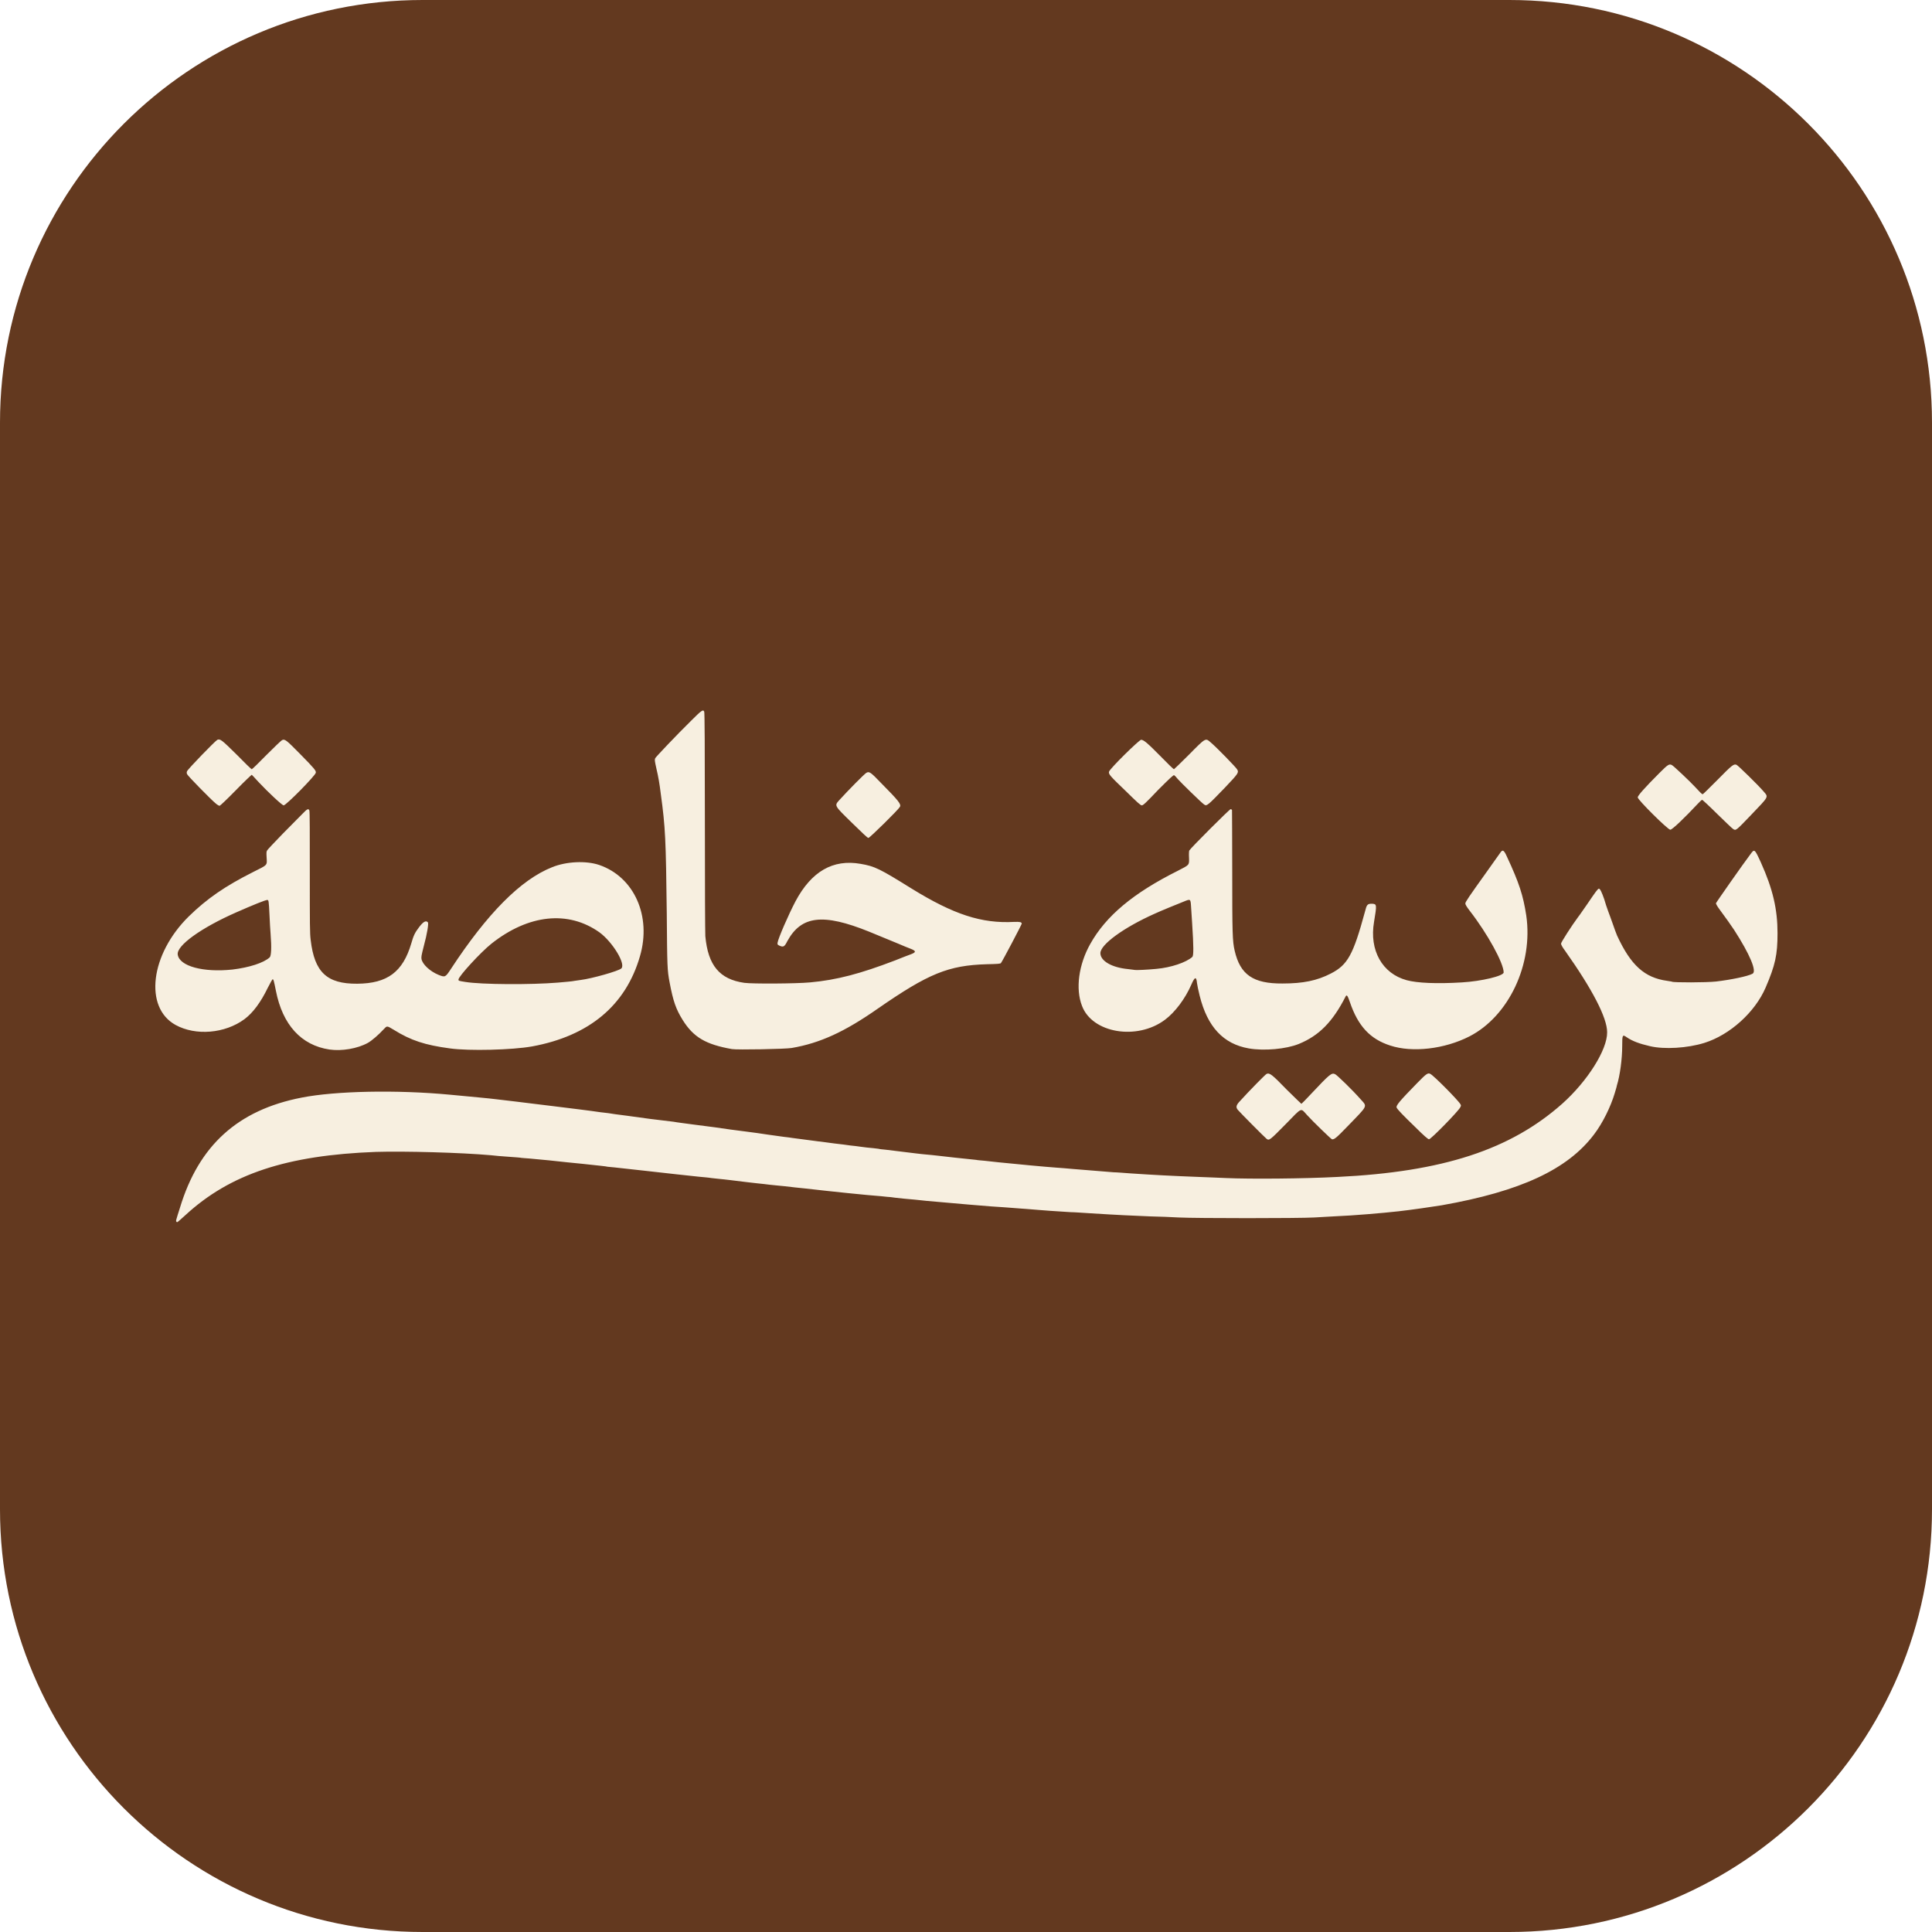
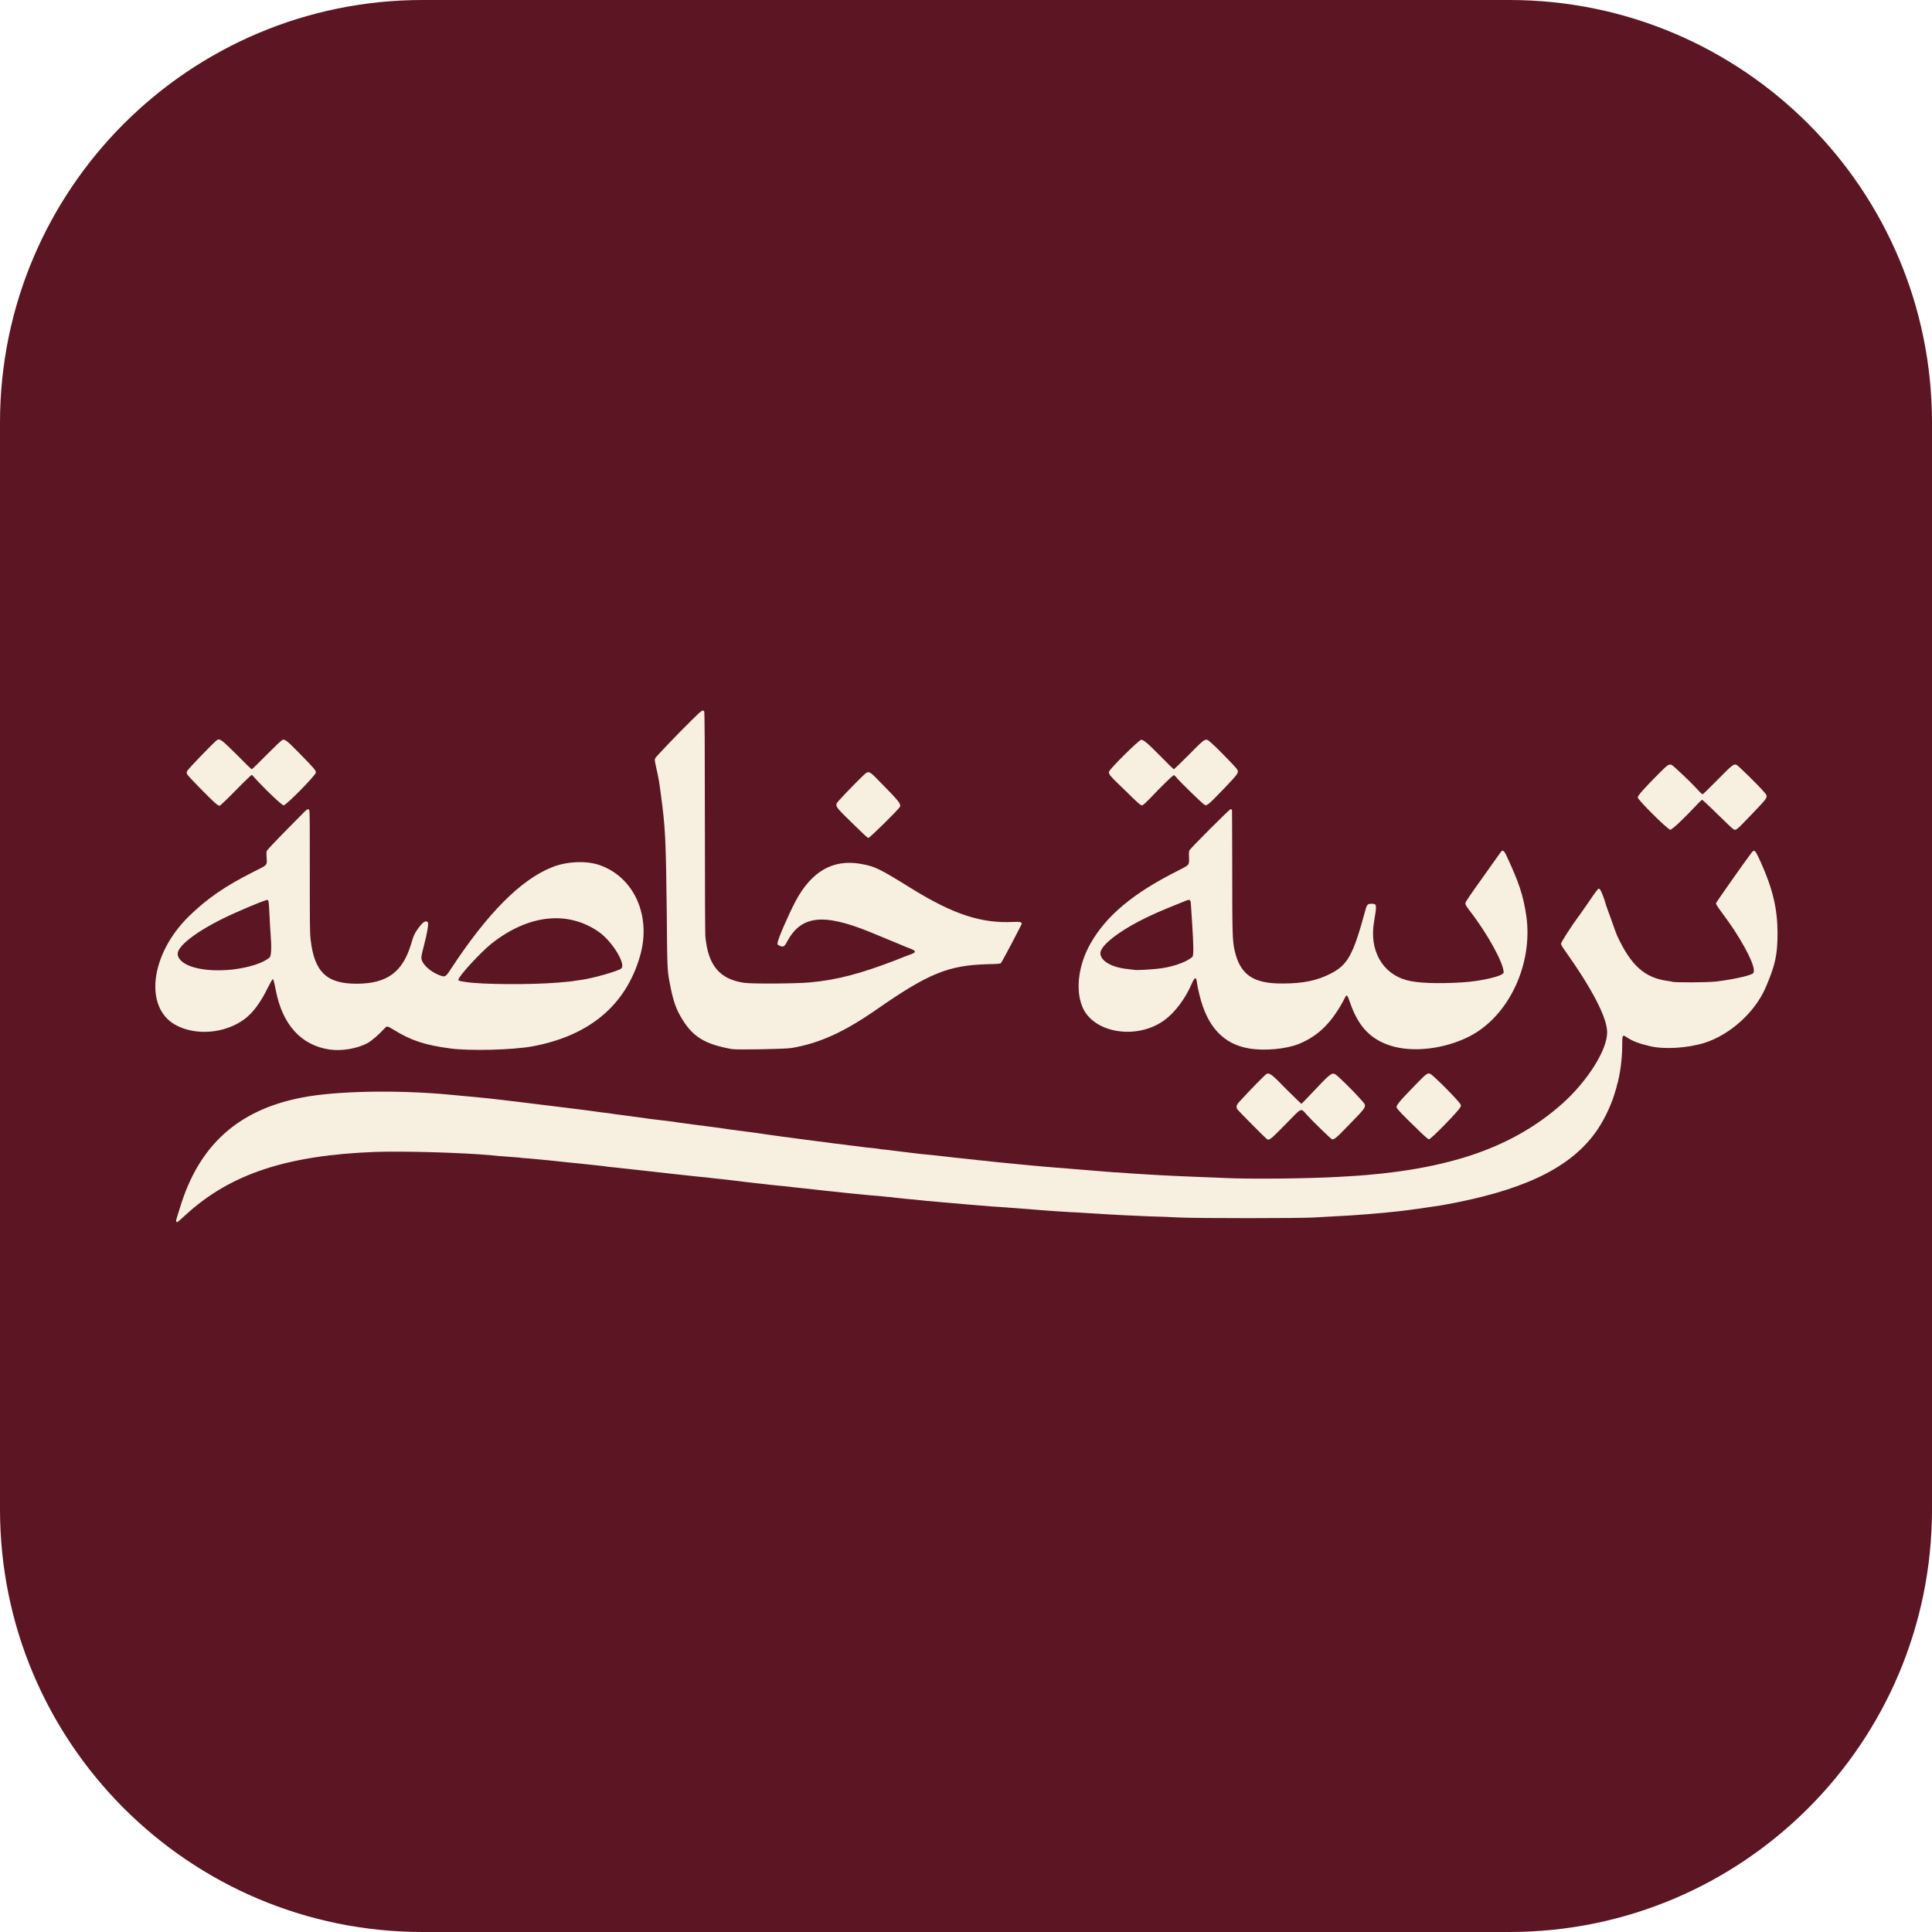
<svg xmlns="http://www.w3.org/2000/svg" viewBox="0 0 64 64">
-   <rect width="64" height="64" rx="14" fill="#63391f" />
+   <rect width="64" height="64" rx="14" fill="#5c1523" />
  <path transform="translate(5 23.39) scale(0.0734)" fill="#f7efe0" fill-rule="evenodd" d="M11.5 232.7C11.2 232.3 11.2 232.4 13.1 226.4C21.6 198.3 39.2 182.3 68 176.7C83.2 173.7 110.9 173.1 135.1 175.4C144.5 176.3 152.4 177 155.5 177.4C160.8 178 168.9 179 172.1 179.4C173.8 179.6 177.8 180.1 181.1 180.5C189.1 181.5 198.3 182.6 202.9 183.3C204.9 183.5 208 183.9 209.6 184.2C211.3 184.4 213.7 184.7 215 184.9C216.3 185.1 220.9 185.7 225.2 186.3C229.6 186.8 234.4 187.4 235.9 187.6C237.4 187.9 241.6 188.4 245.2 188.9C248.9 189.4 253.1 189.9 254.5 190.1C260.5 191 262.9 191.3 268.4 192C271.5 192.4 276 193 278.4 193.4C280.7 193.7 284 194.2 285.6 194.4C287.3 194.6 289 194.8 289.4 194.9C290.2 195 296.2 195.8 300.8 196.4C302.3 196.6 305.8 197 308.5 197.4C311.2 197.7 314.4 198.1 315.6 198.3C316.9 198.4 319.1 198.7 320.5 198.9C321.9 199.1 324.4 199.4 325.9 199.5C327.4 199.7 328.7 199.8 328.8 199.9C328.8 199.9 330.1 200.1 331.5 200.2C334.5 200.6 341.4 201.4 345.4 201.9C346.9 202.1 349 202.3 350.1 202.4C351.2 202.5 353.4 202.7 355 202.9C360.1 203.5 366.5 204.2 369.6 204.5C371.3 204.7 372.8 204.8 373 204.9C373.2 204.9 374.7 205.1 376.2 205.2C377.8 205.4 380.7 205.7 382.6 205.9C391.5 206.8 403.1 207.9 408.6 208.3C410.4 208.4 413.7 208.7 416 208.9C422.2 209.4 431.8 210.2 434.5 210.4C435.8 210.4 439.2 210.7 442.1 210.9C452.6 211.6 459.8 212 472.9 212.5C476.6 212.6 482.1 212.9 485.1 213C496.2 213.5 520.3 213.3 535.5 212.5C583.1 210.2 613.6 200.2 637 179.4C648.3 169.3 657.3 155.1 657.2 147.2C657.2 140.7 650.6 127.9 638.2 110.4C637 108.8 636.4 107.7 636.4 107.2C636.4 106.6 641.2 99.1 644.1 95.2C644.7 94.5 646.5 91.8 648.2 89.4C652 83.8 653 82.4 653.5 82.4C654 82.4 654.8 84 655.9 87.2C656.3 88.7 657.1 91 657.6 92.4C658.1 93.8 659 96.1 659.5 97.6C660.4 100.3 661.3 102.6 661.7 103.6C667.9 117 674.1 122.6 684.3 124C685.4 124.2 686.4 124.3 686.5 124.4C687.2 124.8 702 124.8 706.4 124.3C713.1 123.5 720.5 122 722.8 120.8C724.9 119.8 721.6 112 714.5 101C713.6 99.6 710.5 95.2 707.6 91.3C706.8 90.2 706.3 89.2 706.3 89C706.4 88.6 718.8 70.9 721.7 67.1C723.7 64.3 723.7 64.3 726.6 70.6C732 82.6 734.1 91.7 734.1 102.5C734.1 112.2 733.1 116.9 728.7 127.1C723.9 138.2 712.6 148.4 701.1 152C693.4 154.4 683 155 676.6 153.5C671.8 152.4 668.6 151.2 666.1 149.5C664.1 148.1 664 148.3 664 153.5C664 159.1 663 166.8 661.6 171.2C661.5 171.9 661 173.4 660.6 174.8C658.8 180.8 655.2 188.2 651.3 193.3C639.4 209.1 618.2 219 582.5 225.3C578.9 225.9 568.5 227.4 563.1 228C556.2 228.8 541.5 230 535.6 230.2C532.6 230.4 527.8 230.6 525 230.8C518.2 231.2 471.7 231.2 463.9 230.8C460.9 230.6 455 230.4 450.9 230.3C443.6 230 436.4 229.7 423.9 228.9C420.6 228.7 416.6 228.4 415.1 228.4C413.6 228.3 409.4 228 405.9 227.8C402.3 227.5 397.7 227.2 395.8 227C393.8 226.9 390.8 226.6 389.1 226.5C387.5 226.4 383 226 379.2 225.8C375.5 225.5 371 225.1 369.4 225C358.2 224 354.5 223.7 350 223.3C347.2 223 342.6 222.5 339.8 222.3C336.9 222 334.2 221.7 333.8 221.6C333.3 221.6 331.4 221.4 329.6 221.2C323.8 220.8 306.4 219 295.2 217.7C292.8 217.5 288.7 217 286.1 216.7C283.5 216.5 280.4 216.1 279.1 216C277.9 215.8 275.5 215.6 273.8 215.4C270.8 215.1 268.7 214.8 261.2 213.9C259.7 213.7 257.6 213.5 256.6 213.4C255.7 213.3 254 213.1 252.9 213C251.9 212.8 249.3 212.6 247.3 212.4C245.3 212.2 240.7 211.7 237.1 211.3C231.3 210.6 216.1 209 209.2 208.2C207.8 208.1 206.4 207.9 206.1 207.9C205.6 207.7 201.2 207.3 194.9 206.6C192.8 206.4 189.7 206.1 187.9 205.9C183.8 205.4 175.5 204.6 171 204.2C169.1 204.1 167.5 203.9 167.2 203.9C167 203.8 164.5 203.6 161.5 203.4C158.5 203.2 154.9 202.9 153.4 202.7C139.9 201.5 114.4 200.8 101.5 201.2C61.2 202.7 35.7 211.2 15.6 229.7C11.6 233.3 11.9 233.1 11.5 232.7ZM503.5 195.3C502.6 194.6 491.1 183 490.5 182.2C489.6 181.1 489.8 180.2 491 178.8C495.8 173.5 502.9 166.3 503.5 166C504.9 165.4 506 166.3 512.7 173.2C516.2 176.6 519.1 179.5 519.2 179.5C519.3 179.5 521.4 177.4 523.8 174.8C532 166.1 532.8 165.4 534.4 166.1C535.3 166.5 542.3 173.3 545.9 177.4C549 180.9 549.5 179.9 540.1 189.6C535 194.9 534 195.7 533 195.5C532.6 195.4 524.3 187.4 521.7 184.5C518.8 181.3 519.7 180.9 512.3 188.5C505 195.9 504.7 196.2 503.5 195.3ZM570.7 190.1C565.2 184.8 562.5 182 562.2 181.2C561.8 180.3 563.6 178.2 571.4 170.2C575.6 165.9 576.3 165.4 577.4 166C578.9 166.7 590 177.9 591 179.7C591.3 180.2 591.3 180.4 590.9 181.1C590.1 182.8 577.7 195.5 576.8 195.5C576.4 195.5 574.6 194 570.7 190.1ZM80.6 155C67.8 153.1 59.4 143.8 56.4 128.5C55.5 124 55.3 123.2 54.9 123.3C54.8 123.3 53.8 125 52.7 127.2C49.6 133.6 46.1 138.4 42.2 141.3C33.4 147.8 20.2 148.9 11.1 143.9C-3.2 136 -0.3 112 17.1 94.9C25.3 86.9 33.4 81.3 46.1 74.9C52.9 71.5 52.4 72 52.2 68.2C52.1 66.5 52.1 65.6 52.4 65.2C52.5 64.9 55.7 61.5 59.5 57.6C63.3 53.8 67.3 49.7 68.4 48.6C70.5 46.4 71.1 46.1 71.5 47.1C71.7 47.6 71.7 57.6 71.7 75C71.7 98.7 71.7 102.6 72.1 105.6C73.8 120.1 79.4 125.4 93.1 125.3C106.7 125.2 113.7 120 117.5 107.1C118.5 103.6 119.1 102.3 121 99.8C122.9 97.3 124.1 96.6 125 97.6C125.4 98.1 124.6 103 123.2 108.1C122 112.8 122 113.1 122.1 114.1C122.5 116.5 125.9 119.7 129.8 121.3C132.8 122.5 132.9 122.4 135.4 118.6C151.8 93.6 166.9 78.3 181.1 72.7C187.5 70.1 196.4 69.7 202.3 71.7C218.1 77.1 226 94.8 220.7 112.9C214.3 135.1 197.7 148.9 172 153.6C163.1 155.2 143.6 155.7 135 154.5C123.7 153 117.3 150.9 109.6 146.1C106.4 144.2 106.6 144.2 105 145.9C102.8 148.3 99.7 151 97.9 152C93.2 154.6 86.1 155.8 80.6 155ZM262.2 154.8C250.4 152.7 244.9 149.5 240 141.7C236.9 136.7 235.7 133.2 234.1 124.8C233 119 233 117.8 232.8 93.4C232.4 60.3 232.2 54.9 230.1 39.6C229.5 34.8 229 31.9 228.1 28.1C227.3 24.5 227.3 24.2 227.6 23.5C228.1 22.7 237 13.3 243.8 6.6C248.5 1.9 249.2 1.4 249.7 2.5C249.9 2.8 250 18.7 250 51.9C250 81 250.1 102 250.2 103.8C251.4 117 256.6 123.3 267.8 124.9C271.5 125.4 291 125.3 297.5 124.7C309.6 123.6 320.1 120.8 335.8 114.8C338.8 113.6 342.1 112.3 343 112C345.4 111.1 345.4 110.5 342.8 109.5C341.8 109.1 339.2 108.1 337.2 107.2C333.8 105.8 330.2 104.3 324.1 101.8C303.3 93.4 293.5 94.6 287.2 106.1C285.9 108.7 285.4 108.9 283.6 108.1C282.8 107.7 282.7 107.6 282.8 106.8C283.1 104.8 287.7 94.2 290.9 88.1C298.1 74.6 307.8 69 320.3 71.2C326.7 72.3 328.9 73.4 343.2 82.3C362.3 94.1 374.9 98.2 389.6 97.4C392.2 97.3 393 97.5 393 98.2C393 98.6 384.1 115.5 383.6 116C383.3 116.3 382.1 116.4 377.3 116.5C359.9 117 350.9 120.7 328.1 136.5C313.1 147 302 152.1 289.2 154.3C286.5 154.8 264.4 155.2 262.2 154.8ZM495.5 154.5C484 152.5 476.8 144.8 473.3 130.7C472.7 128.4 472.2 125.8 472.1 125C471.8 121.9 471.1 122.1 469.5 125.8C466.8 132 462.2 138.2 457.6 141.6C445 151 424.8 147.6 420.2 135.3C417.2 127.6 418.7 116.7 423.9 107.4C431 94.7 443.3 84.4 463.5 74.3C468.7 71.6 468.6 71.9 468.5 68.4C468.4 66.9 468.5 65.4 468.6 65.2C469.3 64 486.8 46.5 487.3 46.5C487.5 46.5 487.8 46.7 487.9 46.9C487.9 47.1 488 59.4 488 74.1C488 102.7 488.1 106.1 489.1 110.4C491.6 121.2 497.4 125.3 510.7 125.2C520 125.2 526.3 123.9 532.5 120.7C540.1 116.8 542.6 112.3 547.9 92.8C548.7 89.6 549 89.2 551 89.2C553.3 89.3 553.3 89.5 552 97.4C549.8 110.2 555.7 120.7 566.7 123.7C571.4 125 580.4 125.4 591.7 124.7C600.4 124.2 610.5 121.8 610.5 120.2C610.5 116 603.2 102.7 595.2 92.4C593.9 90.7 593.2 89.6 593.2 89.1C593.2 88.4 594.7 86.2 603 74.6C605.8 70.6 608.5 66.9 608.9 66.3C610 64.6 610.6 64.9 611.9 67.8C617.5 79.8 619.3 85.4 620.7 94.5C623.9 116.5 612.8 140 595 149.1C583.8 154.8 569.3 156.5 559.3 153.2C550.3 150.3 544.8 144.5 541.1 133.6C540.1 130.7 539.7 130.1 539.2 131C533.3 142.6 527.1 148.8 518 152.5C512.3 154.8 502.4 155.7 495.5 154.5ZM183.6 124.8C187.1 124.5 190.5 124.2 191.2 124C192 123.9 193.2 123.7 194 123.6C198.9 123 211 119.6 212.3 118.4C214.4 116.4 208.3 106.4 202.4 102.1C188.3 92.1 170.4 94 153.7 107.2C148.8 111.1 138.8 122 138.8 123.4C138.8 124 138.8 124 141.9 124.5C149.3 125.7 171.6 125.8 183.6 124.8ZM36.8 118.9C44.3 118 50.9 115.9 53.6 113.4C54.3 112.7 54.5 109 54 102.8C53.9 101.2 53.6 97.3 53.5 94.2C53.2 87.7 53.1 87.5 52.5 87.5C51.7 87.5 46.2 89.7 38.5 93.1C22.8 100 11.4 108.1 12.1 112.2C12.9 117.4 23.6 120.3 36.8 118.9ZM453.8 118.6C460.4 118 467.2 115.7 470 113.2C470.6 112.6 470.6 108.6 469.9 97.9C469.7 95 469.5 91.6 469.4 90.2C469.2 87 469.1 87 466.2 88.2C464.1 89 455.1 92.7 453 93.7C439.1 99.9 428.5 107.6 428.5 111.5C428.5 115 433.6 118 441 118.7C442.6 118.9 444 119.1 444.2 119.1C444.9 119.2 449.7 119 453.8 118.6ZM316.6 52.9C308.2 44.7 308.4 45 310.7 42.4C314.7 38 322.1 30.5 322.9 30.1C324.2 29.4 324.8 29.8 329.5 34.7C337.5 42.8 338.7 44.3 338 45.5C337.3 46.8 324.4 59.5 323.8 59.5C323.4 59.5 321.5 57.7 316.6 52.9ZM714.1 55.5C713.7 55.3 710.5 52.2 706.9 48.7C703.3 45.1 700.2 42.3 700.1 42.3C699.9 42.3 699 43.1 698.1 44.1C692.2 50.4 686.6 55.8 685.7 55.8C684.6 55.8 671 42.3 671 41.2C671 40.4 674.3 36.7 681 30C684.6 26.4 685.2 26 686.4 26.6C687.3 27.1 694.7 34.1 696.9 36.5C699 38.8 699.9 39.7 700.3 39.8C700.5 39.8 703.4 36.9 706.9 33.4C713.6 26.6 714.3 26 715.6 26.5C716.4 26.9 725.2 35.5 727.7 38.4C730.1 41.2 730.4 40.5 722.1 49.2C715.4 56.2 715.3 56.3 714.1 55.5ZM29.3 44C27.3 42.4 16.5 31.4 16.3 30.7C16.1 30.2 16.1 29.8 16.3 29.4C16.6 28.5 29.1 15.6 30 15.2C31.3 14.7 32 15.3 38.8 22C42.3 25.6 45.3 28.5 45.5 28.5C45.7 28.5 48.7 25.6 52.2 22C55.8 18.4 58.9 15.4 59.3 15.3C60.5 14.8 61.3 15.5 67.4 21.7C73.9 28.3 74.6 29.2 74.4 30.1C74.1 31.5 61 44.8 59.9 44.8C59.2 44.8 52.9 38.9 48.4 34.1C46.9 32.4 45.6 31.1 45.5 31C45.4 31 42.1 34.1 38.3 38C34.5 41.9 31.2 45 31 45C30.7 45 30 44.6 29.3 44ZM439.9 38.3C432.8 31.5 432.1 30.7 432.4 29.6C432.7 28.3 446 15.2 446.9 15.2C448.1 15.3 449.6 16.5 455.9 22.9C458.9 26 461.5 28.5 461.7 28.5C461.8 28.5 464.9 25.5 468.5 21.9C476.2 14.1 475.9 14.3 478.4 16.5C480.7 18.4 489.9 27.8 490.3 28.7C491 30 490.7 30.5 484.9 36.6C476.9 44.9 476.5 45.3 475.3 44.4C474.2 43.7 464.6 34.3 463.4 32.9C462.7 32 462 31.3 461.8 31.2C461.5 31 459.9 32.5 454.6 37.8C449 43.7 447.8 44.8 447.2 44.8C446.6 44.8 445.3 43.6 439.9 38.3Z" />
</svg>
